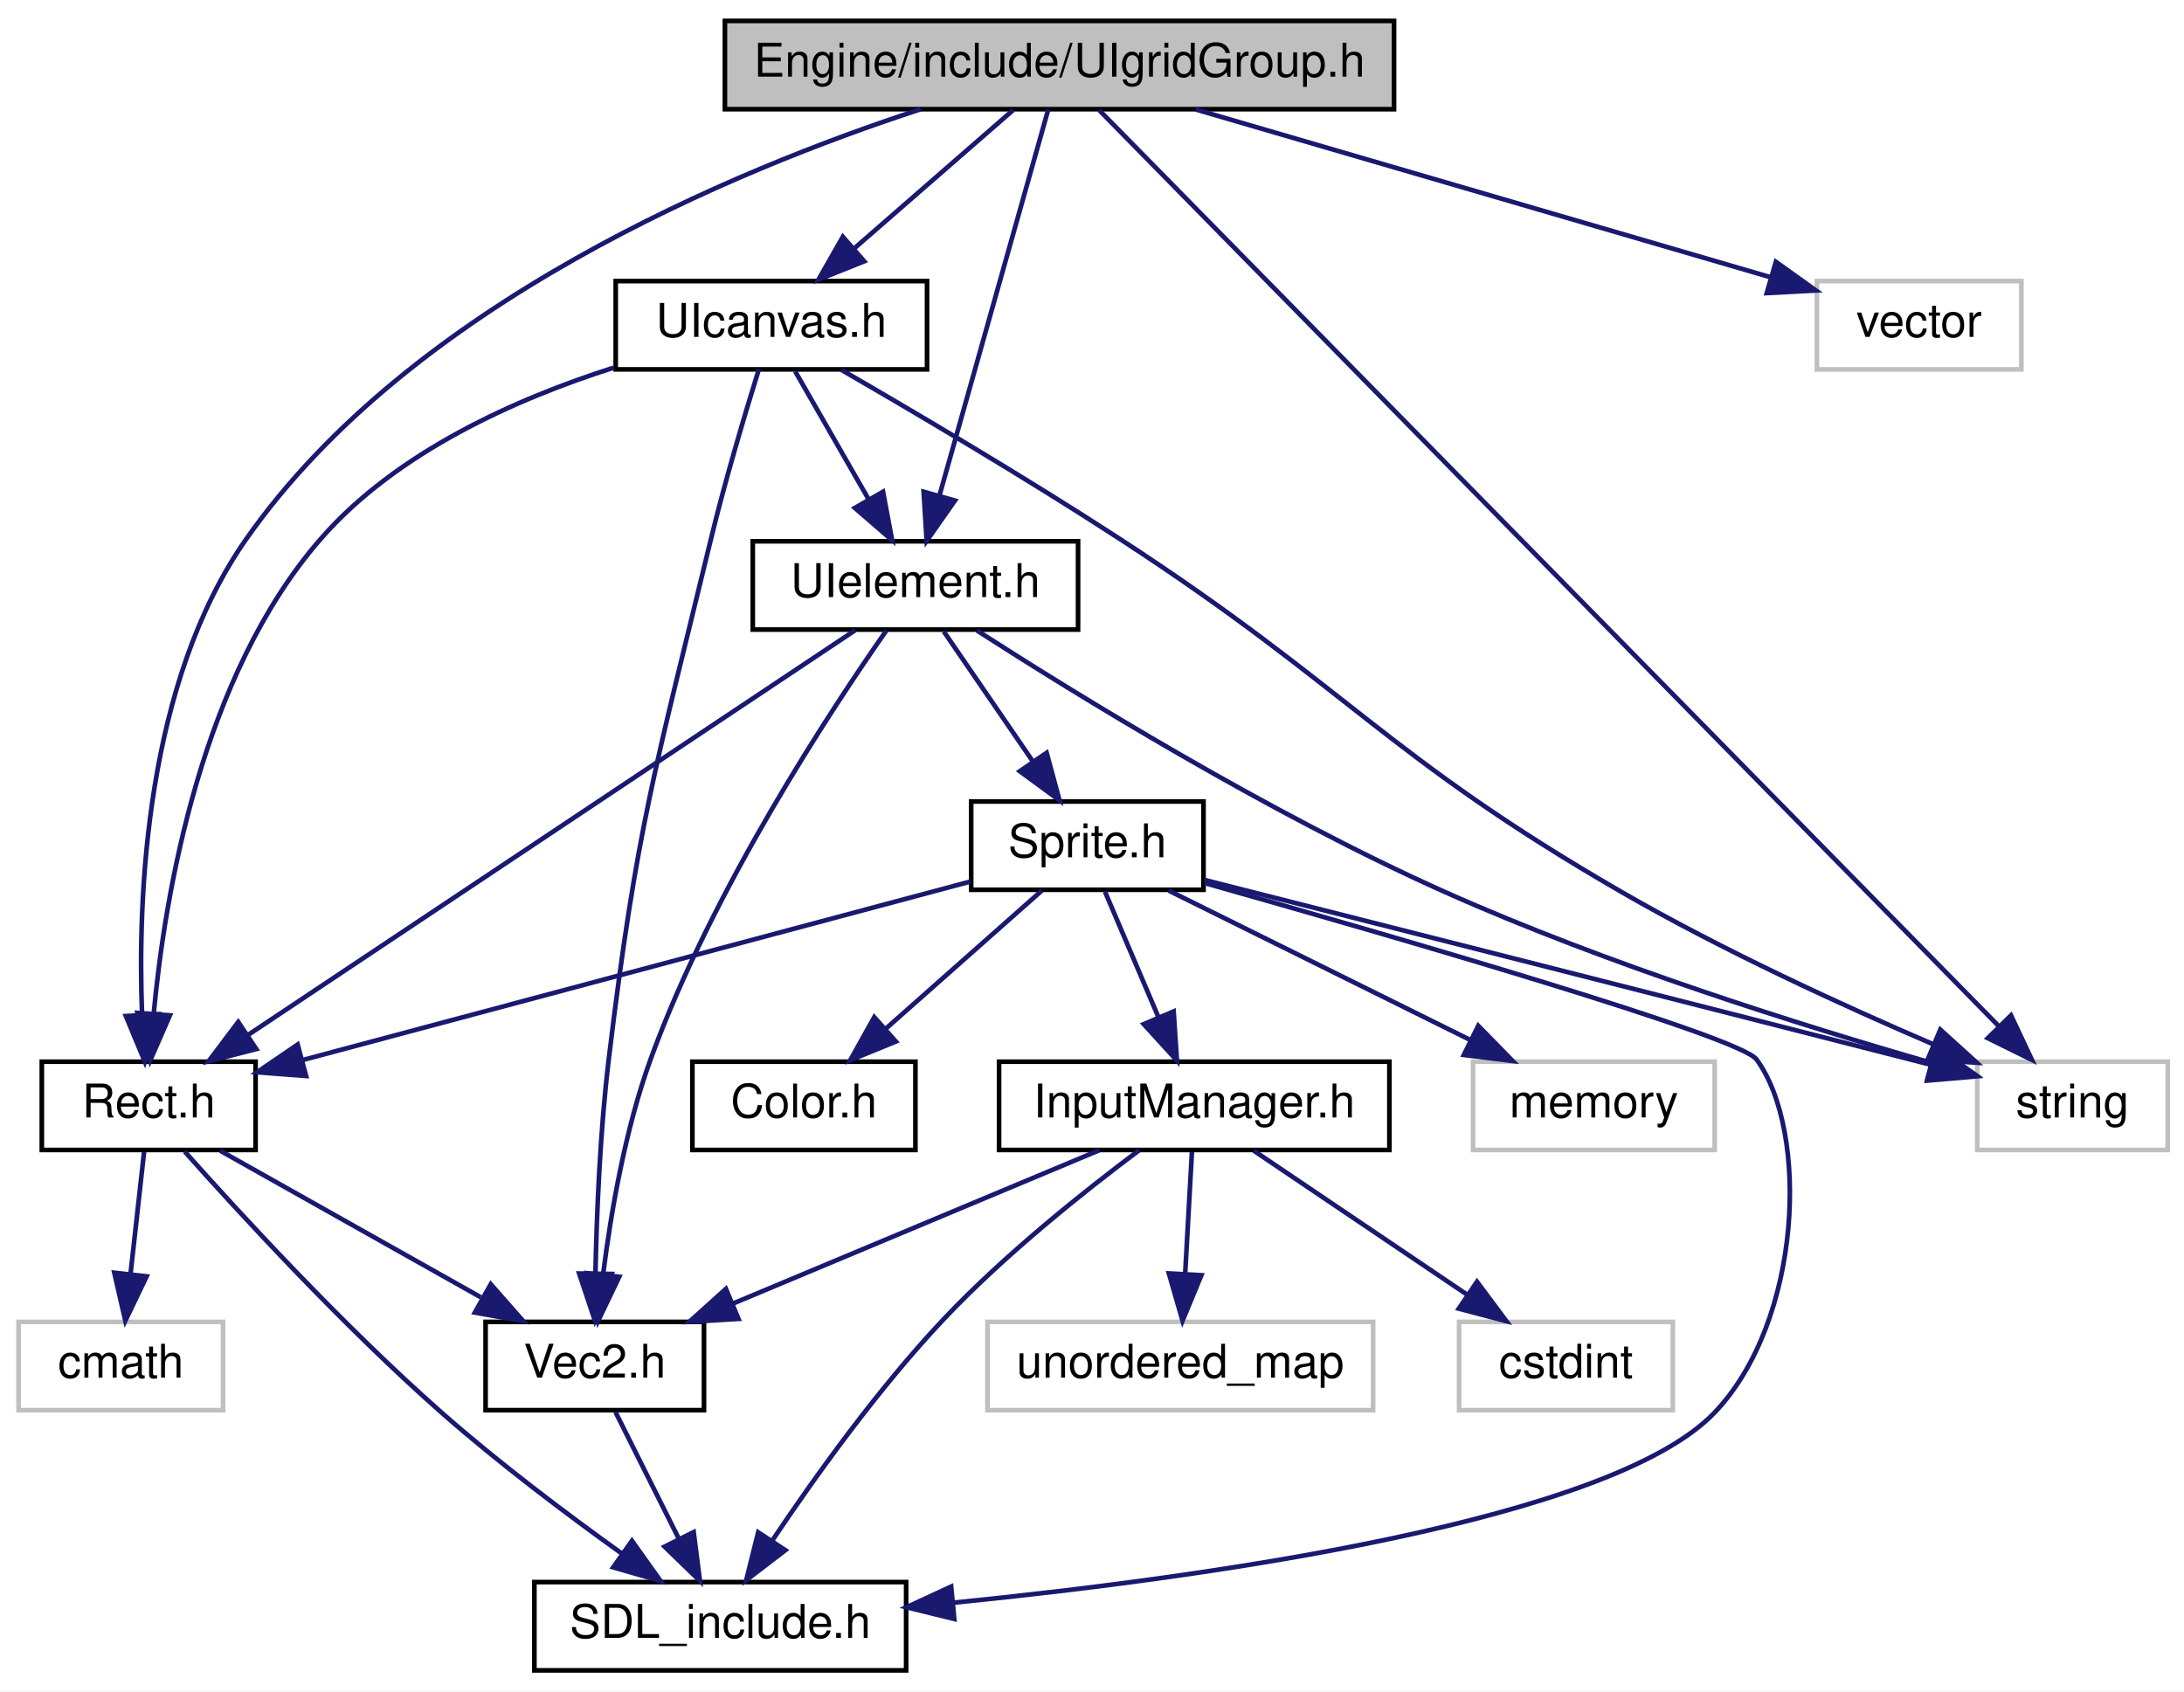
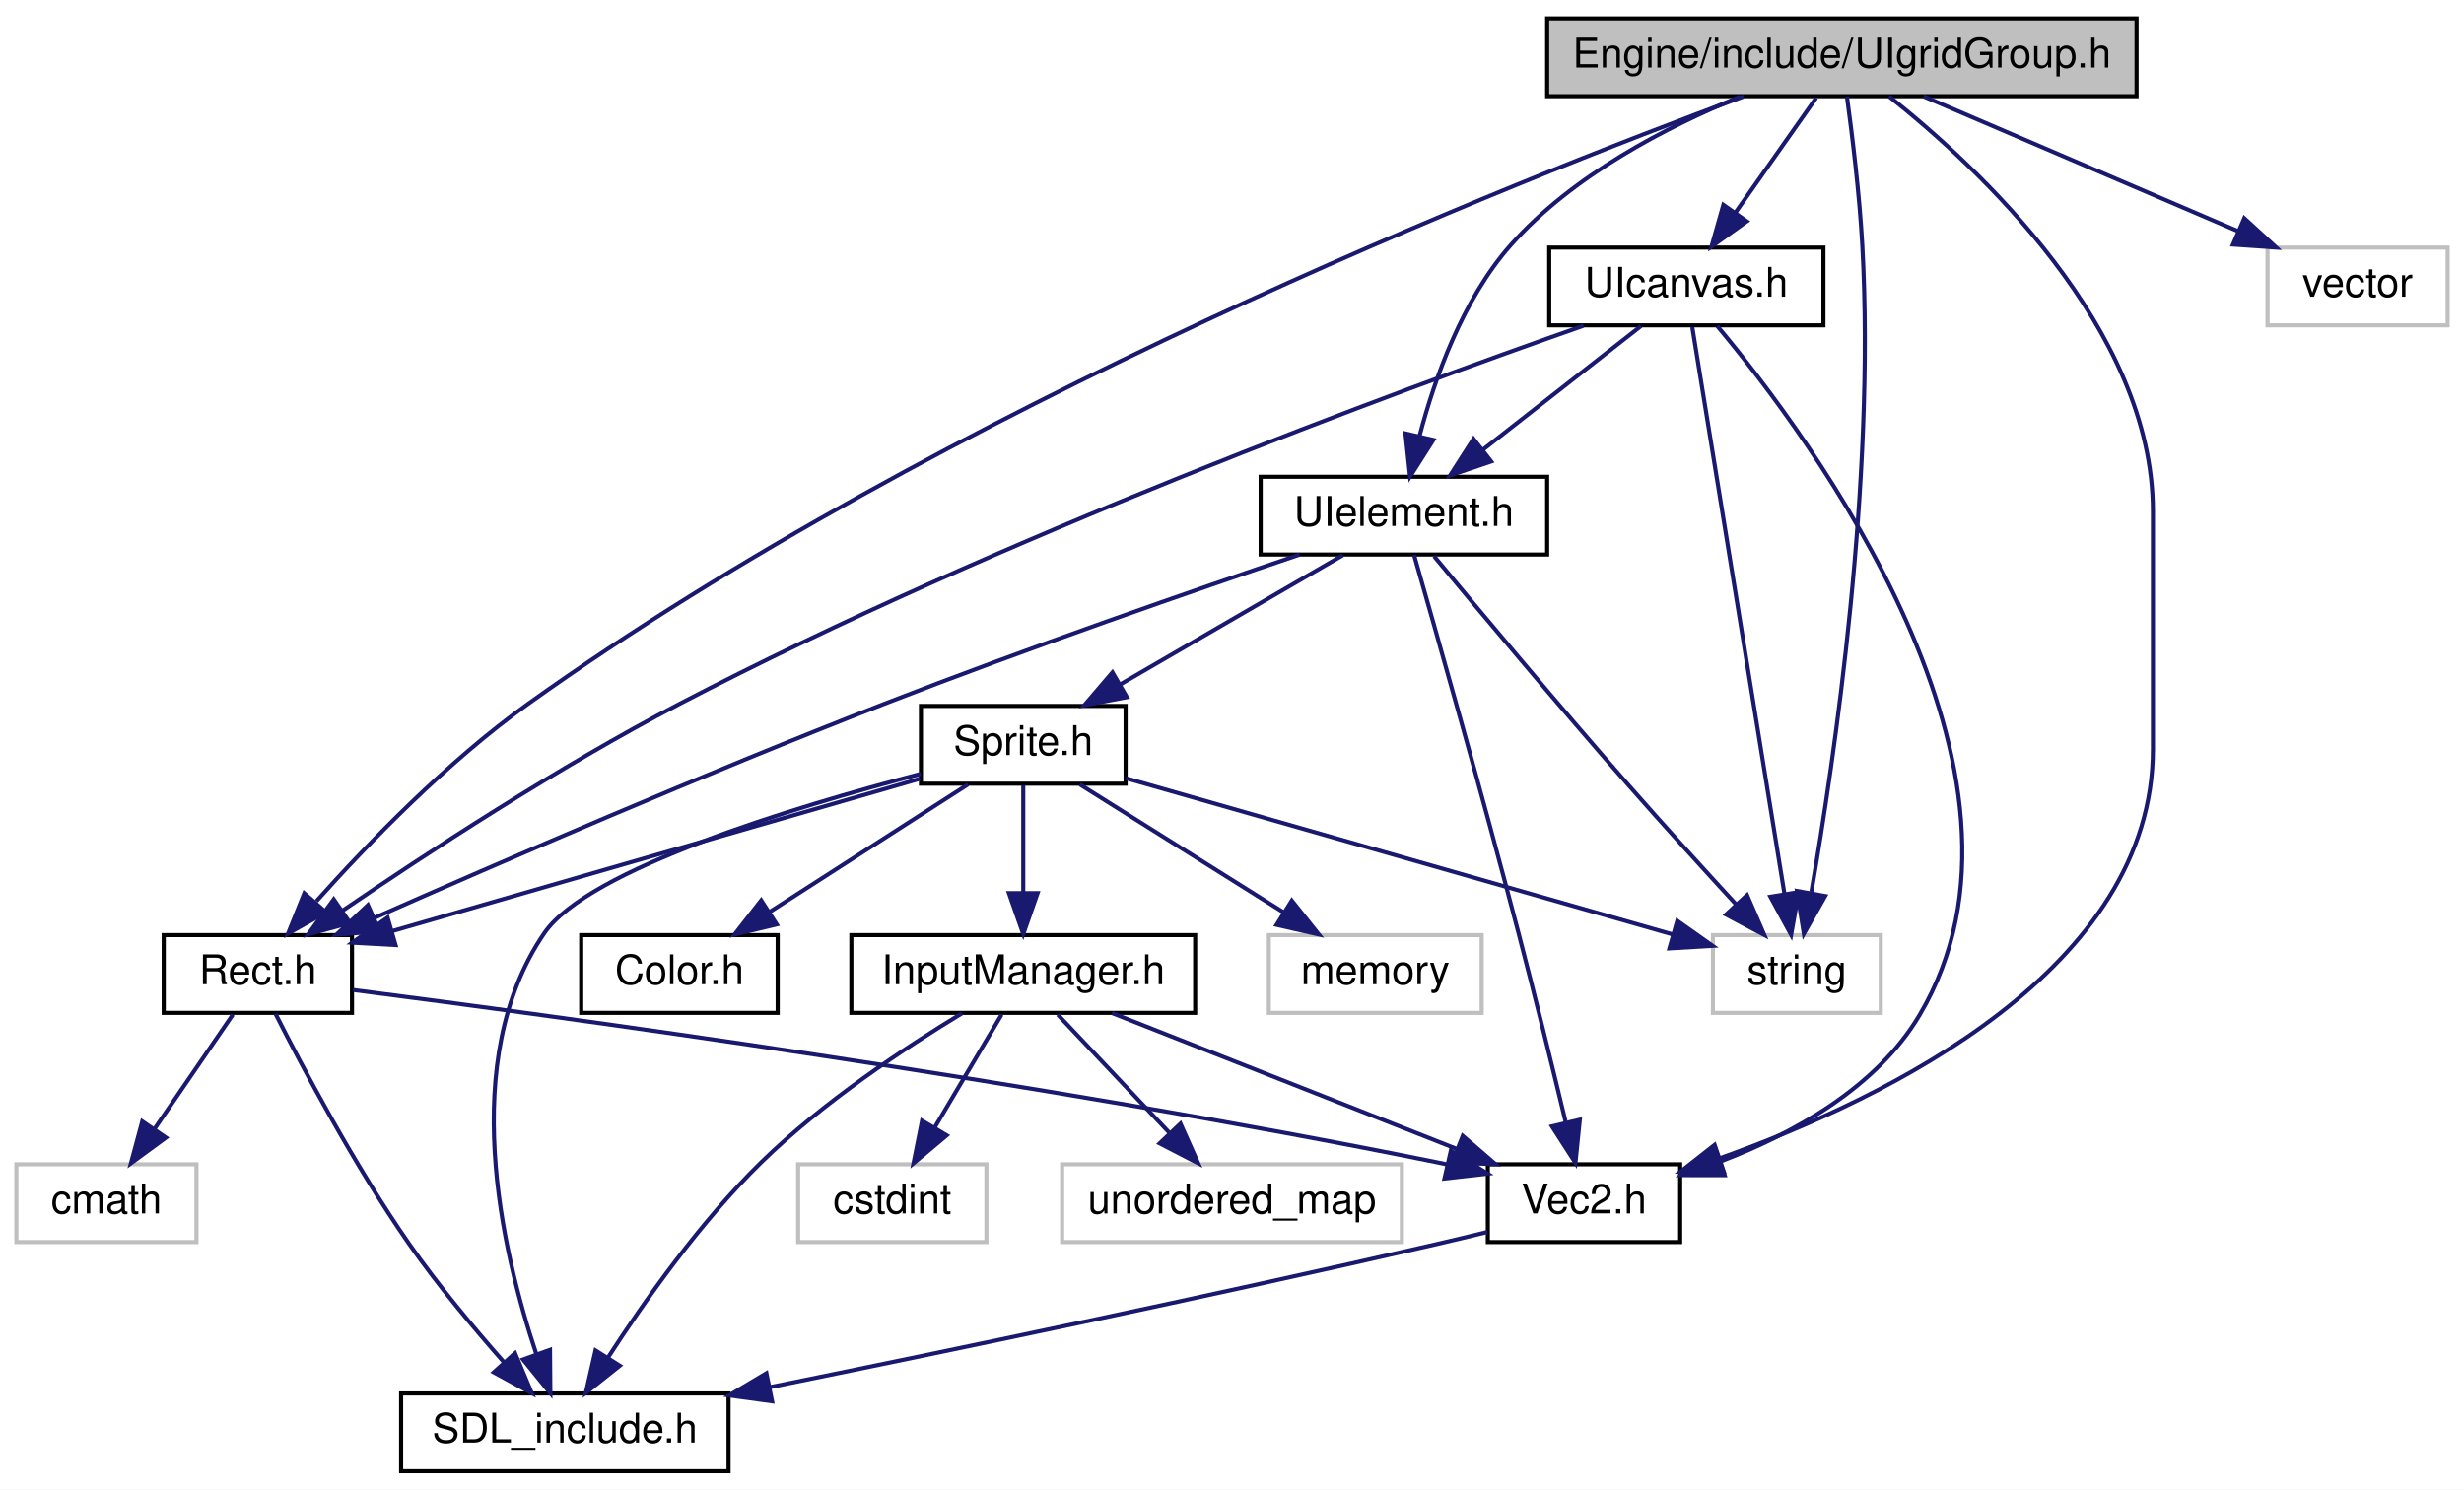
- <svg xmlns="http://www.w3.org/2000/svg" xmlns:xlink="http://www.w3.org/1999/xlink" width="470pt" height="364pt" viewBox="0.00 0.00 470.00 364.00">
+ <svg xmlns="http://www.w3.org/2000/svg" xmlns:xlink="http://www.w3.org/1999/xlink" width="602pt" height="364pt" viewBox="0.00 0.00 602.00 364.00">
  <g id="graph0" class="graph" transform="scale(1 1) rotate(0) translate(4 360)">
-     <polygon fill="white" stroke="none" points="-4,4 -4,-360 466,-360 466,4 -4,4" />
+     <polygon fill="white" stroke="none" points="-4,4 -4,-360 598,-360 598,4 -4,4" />
    <g id="node1" class="node">
-       <polygon fill="#bfbfbf" stroke="black" points="152,-336.5 152,-355.5 296,-355.5 296,-336.5 152,-336.5" />
-       <text text-anchor="middle" x="224" y="-343.5" font-family="Helvetica,sans-Serif" font-size="10.00">Engine/include/UIgridGroup.h</text>
+       <polygon fill="#bfbfbf" stroke="black" points="374,-336.5 374,-355.5 518,-355.5 518,-336.5 374,-336.5" />
+       <text text-anchor="middle" x="446" y="-343.5" font-family="Helvetica,sans-Serif" font-size="10.00">Engine/include/UIgridGroup.h</text>
    </g>
    <g id="node2" class="node">
      <g id="a_node2">
        <a xlink:href="UIelement_8h.html" target="_top" xlink:title="UIelement.h">
-           <polygon fill="white" stroke="black" points="158,-224.5 158,-243.5 228,-243.5 228,-224.5 158,-224.5" />
-           <text text-anchor="middle" x="193" y="-231.5" font-family="Helvetica,sans-Serif" font-size="10.00">UIelement.h</text>
+           <polygon fill="white" stroke="black" points="304,-224.5 304,-243.5 374,-243.5 374,-224.5 304,-224.5" />
+           <text text-anchor="middle" x="339" y="-231.5" font-family="Helvetica,sans-Serif" font-size="10.00">UIelement.h</text>
        </a>
      </g>
    </g>
    <g id="edge1" class="edge">
-       <path fill="none" stroke="midnightblue" d="M221.567,-336.368C216.542,-318.537 204.92,-277.295 198.149,-253.272" />
-       <polygon fill="midnightblue" stroke="midnightblue" points="201.503,-252.267 195.421,-243.591 194.765,-254.166 201.503,-252.267" />
+       <path fill="none" stroke="midnightblue" d="M421.1,-336.375C403.369,-329.113 380.099,-317.142 365,-300 353.337,-286.758 346.54,-267.629 342.841,-253.55" />
+       <polygon fill="midnightblue" stroke="midnightblue" points="346.188,-252.492 340.505,-243.55 339.372,-254.084 346.188,-252.492" />
    </g>
    <g id="node5" class="node">
-       <polygon fill="white" stroke="#bfbfbf" points="421.5,-112.5 421.5,-131.5 462.5,-131.5 462.5,-112.5 421.5,-112.5" />
-       <text text-anchor="middle" x="442" y="-119.5" font-family="Helvetica,sans-Serif" font-size="10.00">string</text>
-     </g>
-     <g id="edge27" class="edge">
-       <path fill="none" stroke="midnightblue" d="M232.546,-336.297C265.302,-302.94 383.156,-182.923 426.156,-139.135" />
-       <polygon fill="midnightblue" stroke="midnightblue" points="428.767,-141.471 433.276,-131.884 423.773,-136.567 428.767,-141.471" />
+       <polygon fill="white" stroke="#bfbfbf" points="414.5,-112.5 414.5,-131.5 455.5,-131.5 455.5,-112.5 414.5,-112.5" />
+       <text text-anchor="middle" x="435" y="-119.5" font-family="Helvetica,sans-Serif" font-size="10.00">string</text>
+     </g>
+     <g id="edge28" class="edge">
+       <path fill="none" stroke="midnightblue" d="M447.242,-336.397C448.481,-327.358 450.296,-312.715 451,-300 454.191,-242.381 444.179,-174.478 438.553,-142.072" />
+       <polygon fill="midnightblue" stroke="midnightblue" points="441.925,-141.048 436.711,-131.824 435.035,-142.286 441.925,-141.048" />
    </g>
    <g id="node8" class="node">
      <g id="a_node8">
        <a xlink:href="Rect_8h.html" target="_top" xlink:title="Rect.h">
-           <polygon fill="white" stroke="black" points="5,-112.5 5,-131.5 51,-131.5 51,-112.5 5,-112.5" />
-           <text text-anchor="middle" x="28" y="-119.5" font-family="Helvetica,sans-Serif" font-size="10.00">Rect.h</text>
+           <polygon fill="white" stroke="black" points="36,-112.5 36,-131.5 82,-131.5 82,-112.5 36,-112.5" />
+           <text text-anchor="middle" x="59" y="-119.5" font-family="Helvetica,sans-Serif" font-size="10.00">Rect.h</text>
        </a>
      </g>
    </g>
    <g id="edge25" class="edge">
-       <path fill="none" stroke="midnightblue" d="M194.136,-336.495C154.265,-323.494 84.549,-294.692 49,-244 27.344,-213.119 25.59,-167.136 26.573,-141.67" />
-       <polygon fill="midnightblue" stroke="midnightblue" points="30.076,-141.726 27.156,-131.541 23.087,-141.324 30.076,-141.726" />
+       <path fill="none" stroke="midnightblue" d="M421.963,-336.416C366.473,-315.949 226.436,-260.524 125,-188 105.282,-173.902 85.905,-153.874 73.302,-139.785" />
+       <polygon fill="midnightblue" stroke="midnightblue" points="75.608,-137.106 66.388,-131.886 70.341,-141.716 75.608,-137.106" />
+     </g>
+     <g id="node9" class="node">
+       <g id="a_node9">
+         <a xlink:href="Vec2_8h.html" target="_top" xlink:title="Vec2.h">
+           <polygon fill="white" stroke="black" points="359.5,-56.5 359.5,-75.5 406.5,-75.5 406.5,-56.5 359.5,-56.5" />
+           <text text-anchor="middle" x="383" y="-63.5" font-family="Helvetica,sans-Serif" font-size="10.00">Vec2.h</text>
+         </a>
+       </g>
+     </g>
+     <g id="edge26" class="edge">
+       <path fill="none" stroke="midnightblue" d="M457.543,-336.433C478.804,-319.571 522,-279.799 522,-235 522,-235 522,-235 522,-177 522,-123.267 457.339,-91.66 416.221,-76.993" />
+       <polygon fill="midnightblue" stroke="midnightblue" points="417.174,-73.621 406.579,-73.708 414.916,-80.246 417.174,-73.621" />
    </g>
    <g id="node14" class="node">
      <g id="a_node14">
        <a xlink:href="UIcanvas_8h.html" target="_top" xlink:title="UIcanvas.h">
-           <polygon fill="white" stroke="black" points="128.5,-280.5 128.5,-299.5 195.5,-299.5 195.5,-280.5 128.5,-280.5" />
-           <text text-anchor="middle" x="162" y="-287.5" font-family="Helvetica,sans-Serif" font-size="10.00">UIcanvas.h</text>
+           <polygon fill="white" stroke="black" points="374.5,-280.5 374.5,-299.5 441.5,-299.5 441.5,-280.5 374.5,-280.5" />
+           <text text-anchor="middle" x="408" y="-287.5" font-family="Helvetica,sans-Serif" font-size="10.00">UIcanvas.h</text>
        </a>
      </g>
    </g>
    <g id="edge20" class="edge">
-       <path fill="none" stroke="midnightblue" d="M214.039,-336.324C204.873,-328.341 191.063,-316.313 179.972,-306.653" />
-       <polygon fill="midnightblue" stroke="midnightblue" points="181.982,-303.762 172.143,-299.834 177.385,-309.041 181.982,-303.762" />
+       <path fill="none" stroke="midnightblue" d="M439.725,-336.083C434.358,-328.455 426.482,-317.264 419.921,-307.941" />
+       <polygon fill="midnightblue" stroke="midnightblue" points="422.775,-305.915 414.158,-299.751 417.051,-309.943 422.775,-305.915" />
    </g>
    <g id="node15" class="node">
-       <polygon fill="white" stroke="#bfbfbf" points="387,-280.5 387,-299.5 431,-299.5 431,-280.5 387,-280.5" />
-       <text text-anchor="middle" x="409" y="-287.5" font-family="Helvetica,sans-Serif" font-size="10.00">vector</text>
-     </g>
-     <g id="edge26" class="edge">
-       <path fill="none" stroke="midnightblue" d="M253.314,-336.444C287.068,-326.591 342.324,-310.462 377.124,-300.304" />
-       <polygon fill="midnightblue" stroke="midnightblue" points="378.172,-303.644 386.791,-297.483 376.211,-296.925 378.172,-303.644" />
+       <polygon fill="white" stroke="#bfbfbf" points="550,-280.5 550,-299.5 594,-299.5 594,-280.5 550,-280.5" />
+       <text text-anchor="middle" x="572" y="-287.5" font-family="Helvetica,sans-Serif" font-size="10.00">vector</text>
+     </g>
+     <g id="edge27" class="edge">
+       <path fill="none" stroke="midnightblue" d="M465.965,-336.444C486.609,-327.596 519.063,-313.687 542.632,-303.586" />
+       <polygon fill="midnightblue" stroke="midnightblue" points="544.316,-306.673 552.128,-299.516 541.558,-300.239 544.316,-306.673" />
    </g>
    <g id="node3" class="node">
      <g id="a_node3">
        <a xlink:href="Sprite_8h.html" target="_top" xlink:title="Sprite.h">
-           <polygon fill="white" stroke="black" points="205,-168.5 205,-187.5 255,-187.5 255,-168.5 205,-168.5" />
-           <text text-anchor="middle" x="230" y="-175.5" font-family="Helvetica,sans-Serif" font-size="10.00">Sprite.h</text>
+           <polygon fill="white" stroke="black" points="221,-168.5 221,-187.5 271,-187.5 271,-168.5 221,-168.5" />
+           <text text-anchor="middle" x="246" y="-175.5" font-family="Helvetica,sans-Serif" font-size="10.00">Sprite.h</text>
        </a>
      </g>
    </g>
    <g id="edge2" class="edge">
-       <path fill="none" stroke="midnightblue" d="M199.11,-224.083C204.282,-216.534 211.846,-205.495 218.194,-196.23" />
-       <polygon fill="midnightblue" stroke="midnightblue" points="221.239,-197.979 224.004,-187.751 215.464,-194.022 221.239,-197.979" />
+       <path fill="none" stroke="midnightblue" d="M324.058,-224.324C309.415,-215.822 286.866,-202.729 269.762,-192.797" />
+       <polygon fill="midnightblue" stroke="midnightblue" points="271.31,-189.649 260.905,-187.655 267.795,-195.703 271.31,-189.649" />
    </g>
    <g id="edge19" class="edge">
-       <path fill="none" stroke="midnightblue" d="M206.236,-224.305C227.034,-210.91 268.931,-185 307,-168 341.805,-152.458 383.694,-139.304 411.485,-131.306" />
-       <polygon fill="midnightblue" stroke="midnightblue" points="412.733,-134.59 421.402,-128.498 410.827,-127.855 412.733,-134.59" />
+       <path fill="none" stroke="midnightblue" d="M346.371,-224.081C356.83,-211.473 376.638,-187.772 394,-168 402.561,-158.25 412.34,-147.503 420.2,-138.957" />
+       <polygon fill="midnightblue" stroke="midnightblue" points="422.834,-141.264 427.045,-131.542 417.69,-136.516 422.834,-141.264" />
    </g>
    <g id="edge17" class="edge">
-       <path fill="none" stroke="midnightblue" d="M180.053,-224.368C151.739,-205.492 84.077,-160.385 49.355,-137.237" />
-       <polygon fill="midnightblue" stroke="midnightblue" points="51.149,-134.226 40.887,-131.591 47.266,-140.051 51.149,-134.226" />
-     </g>
-     <g id="node9" class="node">
-       <g id="a_node9">
-         <a xlink:href="Vec2_8h.html" target="_top" xlink:title="Vec2.h">
-           <polygon fill="white" stroke="black" points="100.5,-56.5 100.5,-75.5 147.5,-75.5 147.5,-56.5 100.5,-56.5" />
-           <text text-anchor="middle" x="124" y="-63.5" font-family="Helvetica,sans-Serif" font-size="10.00">Vec2.h</text>
-         </a>
-       </g>
+       <path fill="none" stroke="midnightblue" d="M313.531,-224.488C287.768,-215.758 246.879,-201.574 212,-188 168.073,-170.905 117.921,-149.166 87.366,-135.667" />
+       <polygon fill="midnightblue" stroke="midnightblue" points="88.727,-132.442 78.167,-131.59 85.891,-138.842 88.727,-132.442" />
    </g>
    <g id="edge18" class="edge">
-       <path fill="none" stroke="midnightblue" d="M186.752,-224.297C174.923,-207.384 149.258,-168.528 136,-132 130.549,-116.983 127.478,-99.076 125.81,-85.863" />
-       <polygon fill="midnightblue" stroke="midnightblue" points="129.259,-85.206 124.682,-75.651 122.301,-85.975 129.259,-85.206" />
+       <path fill="none" stroke="midnightblue" d="M341.482,-224.376C346.474,-206.961 358.019,-166.327 367,-132 371.05,-116.521 375.371,-98.892 378.501,-85.903" />
+       <polygon fill="midnightblue" stroke="midnightblue" points="381.982,-86.392 380.907,-75.852 375.175,-84.762 381.982,-86.392" />
    </g>
    <g id="node4" class="node">
      <g id="a_node4">
        <a xlink:href="SDL__include_8h.html" target="_top" xlink:title="SDL_include.h">
-           <polygon fill="white" stroke="black" points="111,-0.5 111,-19.5 191,-19.5 191,-0.5 111,-0.5" />
-           <text text-anchor="middle" x="151" y="-7.5" font-family="Helvetica,sans-Serif" font-size="10.00">SDL_include.h</text>
+           <polygon fill="white" stroke="black" points="94,-0.5 94,-19.5 174,-19.5 174,-0.5 94,-0.5" />
+           <text text-anchor="middle" x="134" y="-7.5" font-family="Helvetica,sans-Serif" font-size="10.00">SDL_include.h</text>
        </a>
      </g>
    </g>
    <g id="edge3" class="edge">
-       <path fill="none" stroke="midnightblue" d="M255.278,-169.939C295.61,-158.554 370.383,-136.92 374,-132 385.378,-116.524 383.856,-75.782 365,-56 342.929,-32.846 257.19,-20.676 201.165,-15.062" />
-       <polygon fill="midnightblue" stroke="midnightblue" points="201.362,-11.565 191.072,-14.089 200.69,-18.533 201.362,-11.565" />
+       <path fill="none" stroke="midnightblue" d="M220.977,-170.911C189.918,-162.787 139.719,-147.607 129,-132 107.753,-101.064 118.567,-54.442 127.061,-29.048" />
+       <polygon fill="midnightblue" stroke="midnightblue" points="130.378,-30.167 130.459,-19.573 123.789,-27.804 130.378,-30.167" />
    </g>
    <g id="edge4" class="edge">
-       <path fill="none" stroke="midnightblue" d="M255.213,-170.613C289.55,-161.909 352.935,-145.824 407,-132 408.444,-131.631 409.921,-131.253 411.412,-130.871" />
-       <polygon fill="midnightblue" stroke="midnightblue" points="412.458,-134.216 421.274,-128.339 410.718,-127.435 412.458,-134.216" />
+       <path fill="none" stroke="midnightblue" d="M271.098,-169.829C305.609,-159.969 367.641,-142.245 404.697,-131.658" />
+       <polygon fill="midnightblue" stroke="midnightblue" points="405.788,-134.986 414.442,-128.874 403.865,-128.256 405.788,-134.986" />
    </g>
    <g id="node6" class="node">
-       <polygon fill="white" stroke="#bfbfbf" points="313,-112.5 313,-131.5 365,-131.5 365,-112.5 313,-112.5" />
-       <text text-anchor="middle" x="339" y="-119.5" font-family="Helvetica,sans-Serif" font-size="10.00">memory</text>
+       <polygon fill="white" stroke="#bfbfbf" points="306,-112.5 306,-131.5 358,-131.5 358,-112.5 306,-112.5" />
+       <text text-anchor="middle" x="332" y="-119.5" font-family="Helvetica,sans-Serif" font-size="10.00">memory</text>
    </g>
    <g id="edge5" class="edge">
-       <path fill="none" stroke="midnightblue" d="M247.513,-168.324C265.072,-159.625 292.331,-146.12 312.531,-136.113" />
-       <polygon fill="midnightblue" stroke="midnightblue" points="314.124,-139.23 321.531,-131.655 311.016,-132.958 314.124,-139.23" />
+       <path fill="none" stroke="midnightblue" d="M259.817,-168.324C273.233,-159.9 293.824,-146.971 309.586,-137.074" />
+       <polygon fill="midnightblue" stroke="midnightblue" points="311.609,-139.936 318.217,-131.655 307.887,-134.008 311.609,-139.936" />
    </g>
    <g id="node7" class="node">
      <g id="a_node7">
        <a xlink:href="Color_8h.html" target="_top" xlink:title="Color.h">
-           <polygon fill="white" stroke="black" points="145,-112.5 145,-131.5 193,-131.5 193,-112.5 145,-112.5" />
-           <text text-anchor="middle" x="169" y="-119.5" font-family="Helvetica,sans-Serif" font-size="10.00">Color.h</text>
+           <polygon fill="white" stroke="black" points="138,-112.5 138,-131.5 186,-131.5 186,-112.5 138,-112.5" />
+           <text text-anchor="middle" x="162" y="-119.5" font-family="Helvetica,sans-Serif" font-size="10.00">Color.h</text>
        </a>
      </g>
    </g>
    <g id="edge6" class="edge">
-       <path fill="none" stroke="midnightblue" d="M220.199,-168.324C211.182,-160.341 197.594,-148.313 186.682,-138.653" />
-       <polygon fill="midnightblue" stroke="midnightblue" points="188.787,-135.842 178.979,-131.834 184.147,-141.083 188.787,-135.842" />
+       <path fill="none" stroke="midnightblue" d="M232.504,-168.324C219.4,-159.9 199.288,-146.971 183.893,-137.074" />
+       <polygon fill="midnightblue" stroke="midnightblue" points="185.767,-134.118 175.463,-131.655 181.982,-140.006 185.767,-134.118" />
    </g>
    <g id="edge7" class="edge">
-       <path fill="none" stroke="midnightblue" d="M204.825,-170.27C168.535,-160.569 101.468,-142.64 61.175,-131.869" />
-       <polygon fill="midnightblue" stroke="midnightblue" points="61.864,-128.43 51.299,-129.228 60.056,-135.192 61.864,-128.43" />
+       <path fill="none" stroke="midnightblue" d="M220.78,-169.717C187.428,-160.086 128.59,-143.095 91.811,-132.475" />
+       <polygon fill="midnightblue" stroke="midnightblue" points="92.64,-129.071 82.062,-129.66 90.698,-135.797 92.64,-129.071" />
    </g>
    <g id="node11" class="node">
      <g id="a_node11">
        <a xlink:href="InputManager_8h.html" target="_top" xlink:title="InputManager.h">
-           <polygon fill="white" stroke="black" points="211,-112.5 211,-131.5 295,-131.5 295,-112.5 211,-112.5" />
-           <text text-anchor="middle" x="253" y="-119.5" font-family="Helvetica,sans-Serif" font-size="10.00">InputManager.h</text>
+           <polygon fill="white" stroke="black" points="204,-112.5 204,-131.5 288,-131.5 288,-112.5 204,-112.5" />
+           <text text-anchor="middle" x="246" y="-119.5" font-family="Helvetica,sans-Serif" font-size="10.00">InputManager.h</text>
        </a>
      </g>
    </g>
    <g id="edge12" class="edge">
-       <path fill="none" stroke="midnightblue" d="M233.798,-168.083C236.913,-160.77 241.423,-150.181 245.289,-141.103" />
-       <polygon fill="midnightblue" stroke="midnightblue" points="248.574,-142.323 249.273,-131.751 242.134,-139.58 248.574,-142.323" />
+       <path fill="none" stroke="midnightblue" d="M246,-168.083C246,-161.006 246,-150.861 246,-141.986" />
+       <polygon fill="midnightblue" stroke="midnightblue" points="249.5,-141.751 246,-131.751 242.5,-141.751 249.5,-141.751" />
    </g>
    <g id="edge8" class="edge">
-       <path fill="none" stroke="midnightblue" d="M35.749,-112.16C47.252,-99.239 69.775,-74.701 91,-56 103.301,-45.162 118.015,-34.1 129.794,-25.656" />
-       <polygon fill="midnightblue" stroke="midnightblue" points="131.995,-28.386 138.14,-19.756 127.954,-22.67 131.995,-28.386" />
+       <path fill="none" stroke="midnightblue" d="M63.31,-112.283C69.765,-99.515 82.623,-75.166 96,-56 103.023,-45.938 111.812,-35.422 119.167,-27.087" />
+       <polygon fill="midnightblue" stroke="midnightblue" points="121.838,-29.352 125.927,-19.578 116.635,-24.669 121.838,-29.352" />
    </g>
    <g id="edge9" class="edge">
-       <path fill="none" stroke="midnightblue" d="M43.424,-112.324C58.539,-103.822 81.815,-90.729 99.471,-80.797" />
-       <polygon fill="midnightblue" stroke="midnightblue" points="101.614,-83.608 108.614,-75.654 98.183,-77.507 101.614,-83.608" />
+       <path fill="none" stroke="midnightblue" d="M82.271,-118.087C131.415,-111.777 249.292,-95.805 347,-76 347.884,-75.821 348.779,-75.634 349.681,-75.442" />
+       <polygon fill="midnightblue" stroke="midnightblue" points="350.475,-78.851 359.444,-73.212 348.916,-72.027 350.475,-78.851" />
    </g>
    <g id="node10" class="node">
      <polygon fill="white" stroke="#bfbfbf" points="0,-56.5 0,-75.5 44,-75.5 44,-56.5 0,-56.5" />
      <text text-anchor="middle" x="22" y="-63.5" font-family="Helvetica,sans-Serif" font-size="10.00">cmath</text>
    </g>
    <g id="edge11" class="edge">
-       <path fill="none" stroke="midnightblue" d="M27.009,-112.083C26.214,-104.927 25.071,-94.635 24.077,-85.691" />
-       <polygon fill="midnightblue" stroke="midnightblue" points="27.555,-85.303 22.972,-75.751 20.598,-86.076 27.555,-85.303" />
+       <path fill="none" stroke="midnightblue" d="M52.89,-112.083C47.718,-104.534 40.154,-93.495 33.806,-84.23" />
+       <polygon fill="midnightblue" stroke="midnightblue" points="36.536,-82.022 27.996,-75.751 30.761,-85.979 36.536,-82.022" />
    </g>
    <g id="edge10" class="edge">
-       <path fill="none" stroke="midnightblue" d="M128.459,-56.083C132.154,-48.691 137.523,-37.953 142.094,-28.811" />
-       <polygon fill="midnightblue" stroke="midnightblue" points="145.283,-30.261 146.624,-19.751 139.022,-27.13 145.283,-30.261" />
+       <path fill="none" stroke="midnightblue" d="M359.405,-58.969C355.277,-57.952 351.018,-56.926 347,-56 291.424,-43.187 227.357,-29.843 184.121,-21.047" />
+       <polygon fill="midnightblue" stroke="midnightblue" points="184.636,-17.58 174.139,-19.022 183.244,-24.44 184.636,-17.58" />
    </g>
    <g id="edge13" class="edge">
-       <path fill="none" stroke="midnightblue" d="M241.134,-112.433C229.698,-103.882 212.228,-90.028 199,-76 184.925,-61.074 171.266,-41.988 162.141,-28.366" />
-       <polygon fill="midnightblue" stroke="midnightblue" points="165.014,-26.365 156.599,-19.927 159.163,-30.207 165.014,-26.365" />
+       <path fill="none" stroke="midnightblue" d="M231.007,-112.384C217.344,-104.106 197.059,-90.713 182,-76 167.162,-61.503 153.45,-42.066 144.514,-28.233" />
+       <polygon fill="midnightblue" stroke="midnightblue" points="147.422,-26.283 139.136,-19.681 141.497,-30.01 147.422,-26.283" />
    </g>
    <g id="edge14" class="edge">
-       <path fill="none" stroke="midnightblue" d="M232.56,-112.444C211.33,-103.557 177.901,-89.563 153.745,-79.451" />
-       <polygon fill="midnightblue" stroke="midnightblue" points="154.921,-76.149 144.345,-75.516 152.218,-82.606 154.921,-76.149" />
+       <path fill="none" stroke="midnightblue" d="M267.708,-112.444C290.355,-103.517 326.072,-89.439 351.752,-79.317" />
+       <polygon fill="midnightblue" stroke="midnightblue" points="353.374,-82.44 361.394,-75.516 350.807,-75.927 353.374,-82.44" />
    </g>
    <g id="node12" class="node">
-       <polygon fill="white" stroke="#bfbfbf" points="208.5,-56.5 208.5,-75.5 291.5,-75.5 291.5,-56.5 208.5,-56.5" />
-       <text text-anchor="middle" x="250" y="-63.5" font-family="Helvetica,sans-Serif" font-size="10.00">unordered_map</text>
+       <polygon fill="white" stroke="#bfbfbf" points="255.5,-56.5 255.5,-75.5 338.5,-75.5 338.5,-56.5 255.5,-56.5" />
+       <text text-anchor="middle" x="297" y="-63.5" font-family="Helvetica,sans-Serif" font-size="10.00">unordered_map</text>
    </g>
    <g id="edge15" class="edge">
-       <path fill="none" stroke="midnightblue" d="M252.505,-112.083C252.111,-105.006 251.548,-94.861 251.055,-85.987" />
-       <polygon fill="midnightblue" stroke="midnightblue" points="254.536,-85.541 250.486,-75.751 247.546,-85.93 254.536,-85.541" />
+       <path fill="none" stroke="midnightblue" d="M254.422,-112.083C261.848,-104.22 272.852,-92.569 281.812,-83.081" />
+       <polygon fill="midnightblue" stroke="midnightblue" points="284.413,-85.424 288.735,-75.751 279.324,-80.618 284.413,-85.424" />
    </g>
    <g id="node13" class="node">
-       <polygon fill="white" stroke="#bfbfbf" points="310,-56.5 310,-75.5 356,-75.5 356,-56.5 310,-56.5" />
-       <text text-anchor="middle" x="333" y="-63.5" font-family="Helvetica,sans-Serif" font-size="10.00">cstdint</text>
+       <polygon fill="white" stroke="#bfbfbf" points="191,-56.5 191,-75.5 237,-75.5 237,-56.5 191,-56.5" />
+       <text text-anchor="middle" x="214" y="-63.5" font-family="Helvetica,sans-Serif" font-size="10.00">cstdint</text>
    </g>
    <g id="edge16" class="edge">
-       <path fill="none" stroke="midnightblue" d="M265.853,-112.324C278.216,-103.979 297.13,-91.212 311.737,-81.352" />
-       <polygon fill="midnightblue" stroke="midnightblue" points="313.848,-84.15 320.179,-75.654 309.932,-78.348 313.848,-84.15" />
+       <path fill="none" stroke="midnightblue" d="M240.716,-112.083C236.289,-104.613 229.837,-93.724 224.382,-84.52" />
+       <polygon fill="midnightblue" stroke="midnightblue" points="227.295,-82.57 219.186,-75.751 221.273,-86.138 227.295,-82.57" />
    </g>
    <g id="edge21" class="edge">
-       <path fill="none" stroke="midnightblue" d="M167.119,-280.083C171.408,-272.613 177.658,-261.724 182.942,-252.52" />
-       <polygon fill="midnightblue" stroke="midnightblue" points="186.033,-254.166 187.976,-243.751 179.962,-250.681 186.033,-254.166" />
+       <path fill="none" stroke="midnightblue" d="M396.914,-280.324C386.514,-272.185 370.739,-259.839 358.278,-250.087" />
+       <polygon fill="midnightblue" stroke="midnightblue" points="360.32,-247.241 350.288,-243.834 356.006,-252.753 360.32,-247.241" />
    </g>
    <g id="edge24" class="edge">
-       <path fill="none" stroke="midnightblue" d="M177.139,-280.351C192.43,-271.515 216.635,-257.25 237,-244 286.197,-211.991 294.175,-197.356 345,-168 366.728,-155.45 392.552,-143.608 412.09,-135.225" />
-       <polygon fill="midnightblue" stroke="midnightblue" points="413.558,-138.404 421.405,-131.285 410.831,-131.957 413.558,-138.404" />
+       <path fill="none" stroke="midnightblue" d="M409.452,-280.075C413.702,-253.945 426.183,-177.211 431.978,-141.577" />
+       <polygon fill="midnightblue" stroke="midnightblue" points="435.456,-142 433.606,-131.568 428.546,-140.876 435.456,-142" />
    </g>
    <g id="edge22" class="edge">
-       <path fill="none" stroke="midnightblue" d="M128.04,-280.861C107.15,-274.208 81.339,-262.758 65,-244 39.36,-214.565 31.488,-167.691 29.071,-141.772" />
-       <polygon fill="midnightblue" stroke="midnightblue" points="32.559,-141.475 28.316,-131.766 25.578,-142.001 32.559,-141.475" />
+       <path fill="none" stroke="midnightblue" d="M382.887,-280.41C337.611,-264.551 239.776,-228.564 162,-188 132.41,-172.567 100.156,-151.458 79.77,-137.537" />
+       <polygon fill="midnightblue" stroke="midnightblue" points="81.51,-134.486 71.29,-131.693 77.538,-140.249 81.51,-134.486" />
    </g>
    <g id="edge23" class="edge">
-       <path fill="none" stroke="midnightblue" d="M159.283,-280.433C156.483,-271.423 152.101,-256.804 149,-244 137.06,-194.696 133.075,-182.364 127,-132 125.138,-116.559 124.411,-98.928 124.137,-85.927" />
-       <polygon fill="midnightblue" stroke="midnightblue" points="127.635,-85.816 123.995,-75.866 120.636,-85.914 127.635,-85.816" />
+       <path fill="none" stroke="midnightblue" d="M415.562,-280.331C437.893,-253.631 499.861,-170.897 465,-112 454.462,-94.196 434.102,-82.967 416.308,-76.179" />
+       <polygon fill="midnightblue" stroke="midnightblue" points="417.359,-72.839 406.765,-72.851 415.055,-79.449 417.359,-72.839" />
    </g>
  </g>
</svg>
